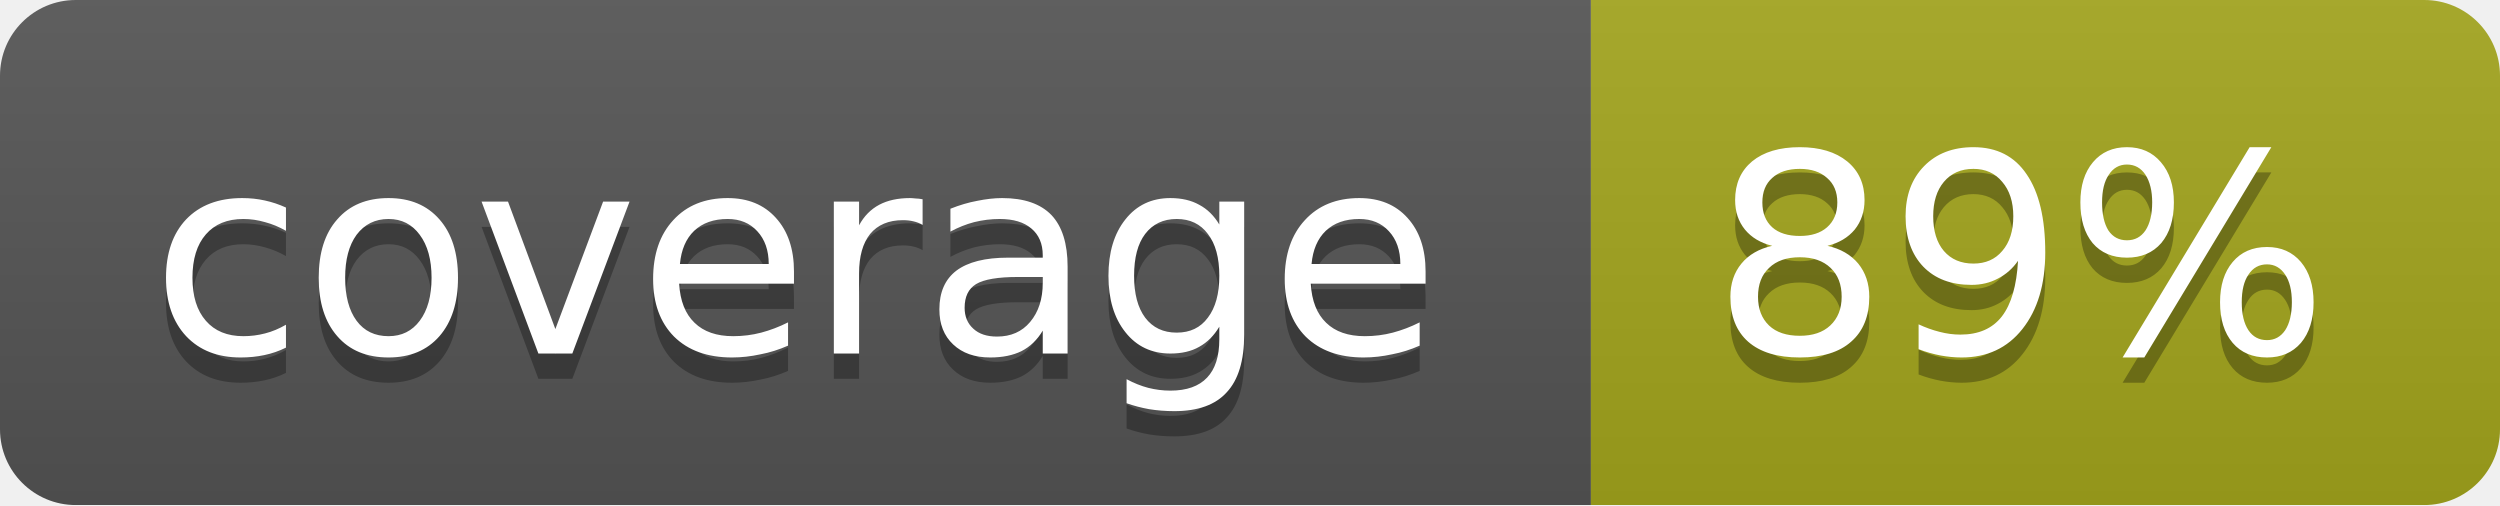
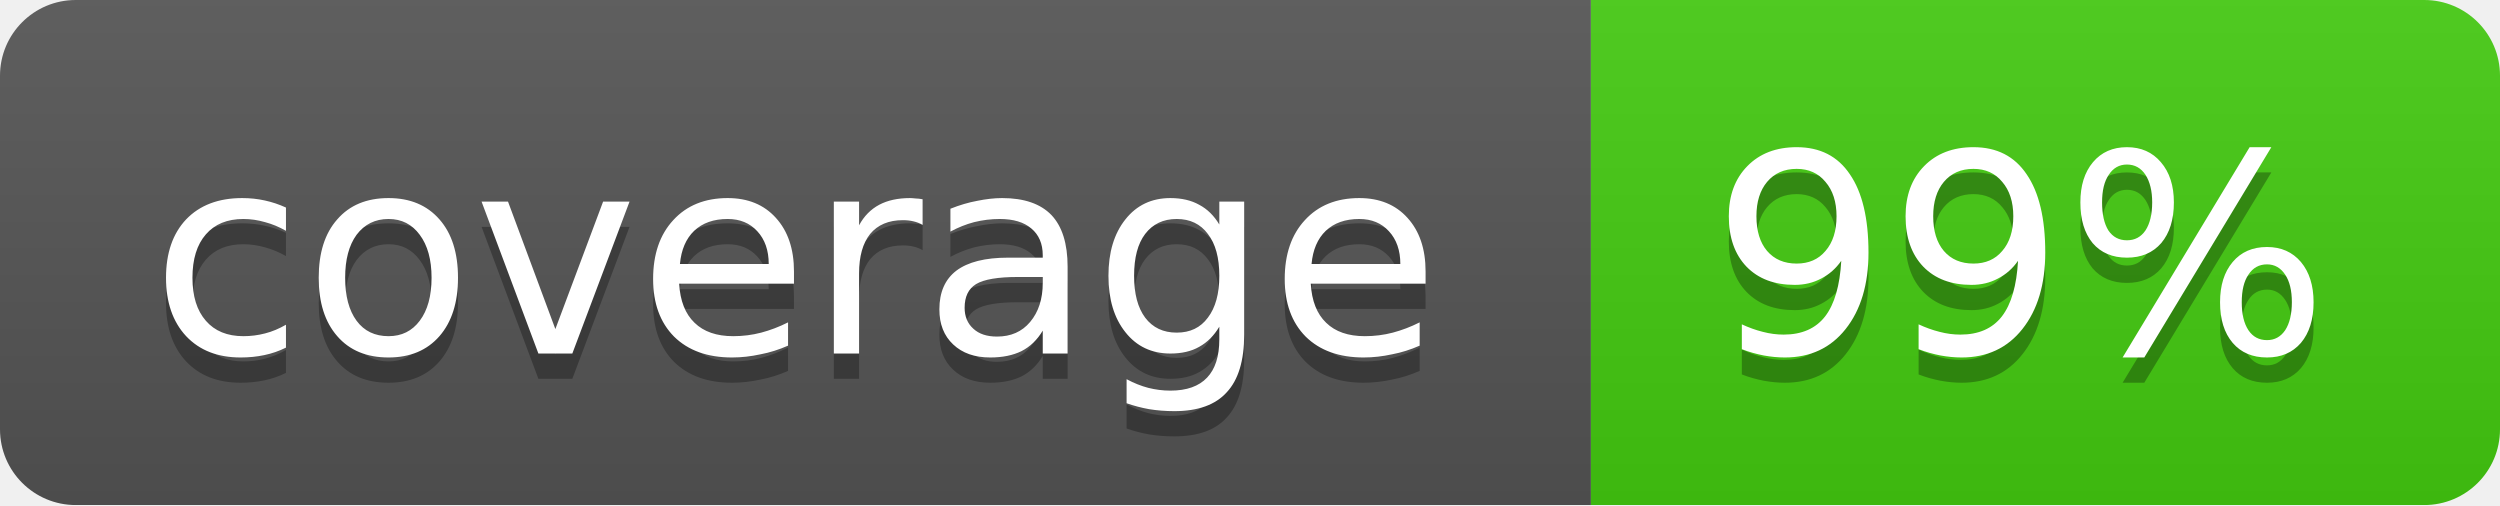
<svg xmlns="http://www.w3.org/2000/svg" width="99" height="20">
  <linearGradient id="b" x2="0" y2="100%">
    <stop offset="0" stop-color="#bbb" stop-opacity=".1" />
    <stop offset="1" stop-opacity=".1" />
  </linearGradient>
  <mask id="a">
    <rect width="99" height="20" rx="3" fill="#fff" />
  </mask>
  <g mask="url(#a)">
    <path fill="#555" d="M0 0h63v20H0z" />
-     <path fill="#a4a61d" d="M63 0h36v20H63z" />
+     <path fill="#4c1" d="M63 0h36v20H63z" />
    <path fill="url(#b)" d="M0 0h99v20H0z" />
  </g>
  <g fill="#fff" text-anchor="middle" font-family="DejaVu Sans,Verdana,Geneva,sans-serif" font-size="11">
    <text x="31.5" y="15" fill="#010101" fill-opacity=".3">coverage</text>
    <text x="31.5" y="14">coverage</text>
-     <text x="80" y="15" fill="#010101" fill-opacity=".3">89%</text>
-     <text x="80" y="14">89%</text>
+     <text x="80" y="15" fill="#010101" fill-opacity=".3">99%</text>
+     <text x="80" y="14">99%</text>
  </g>
</svg>
